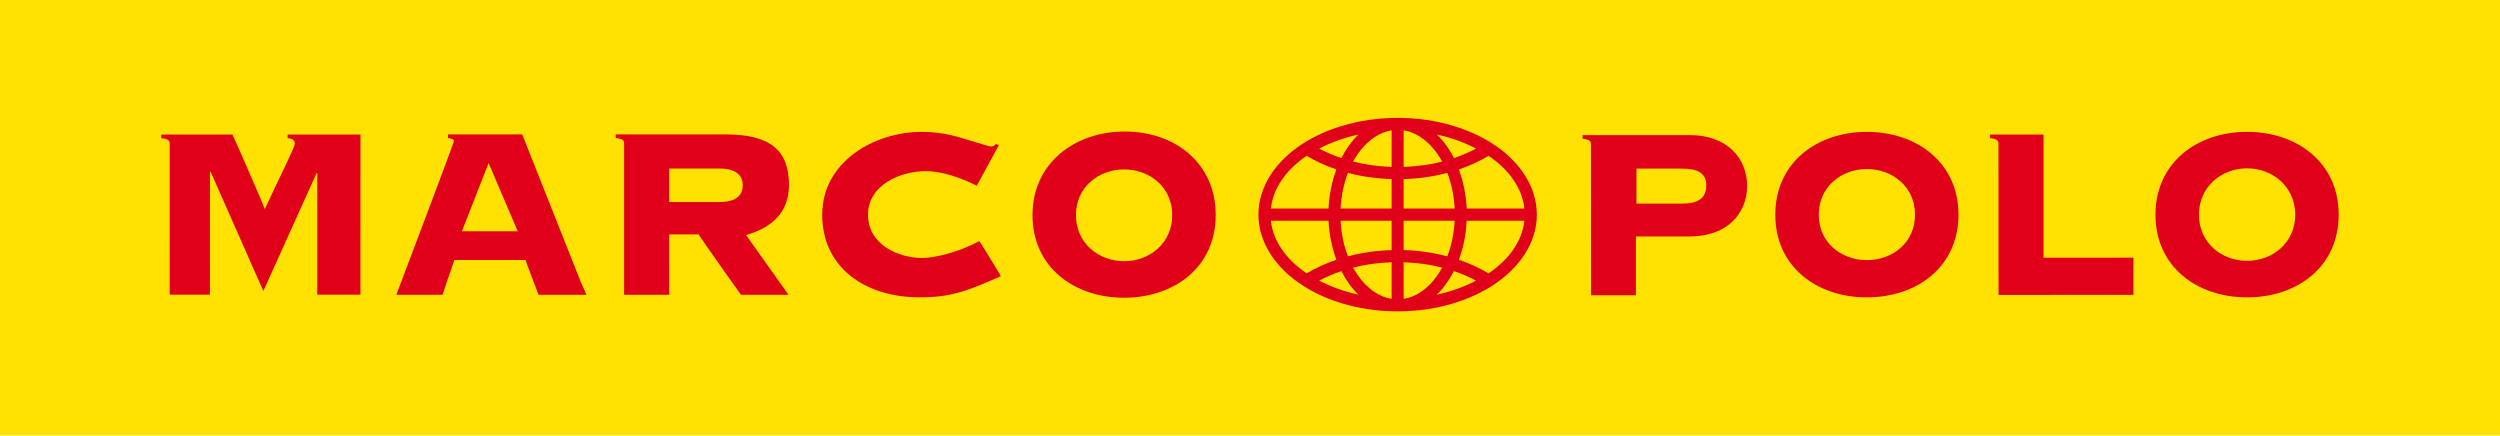
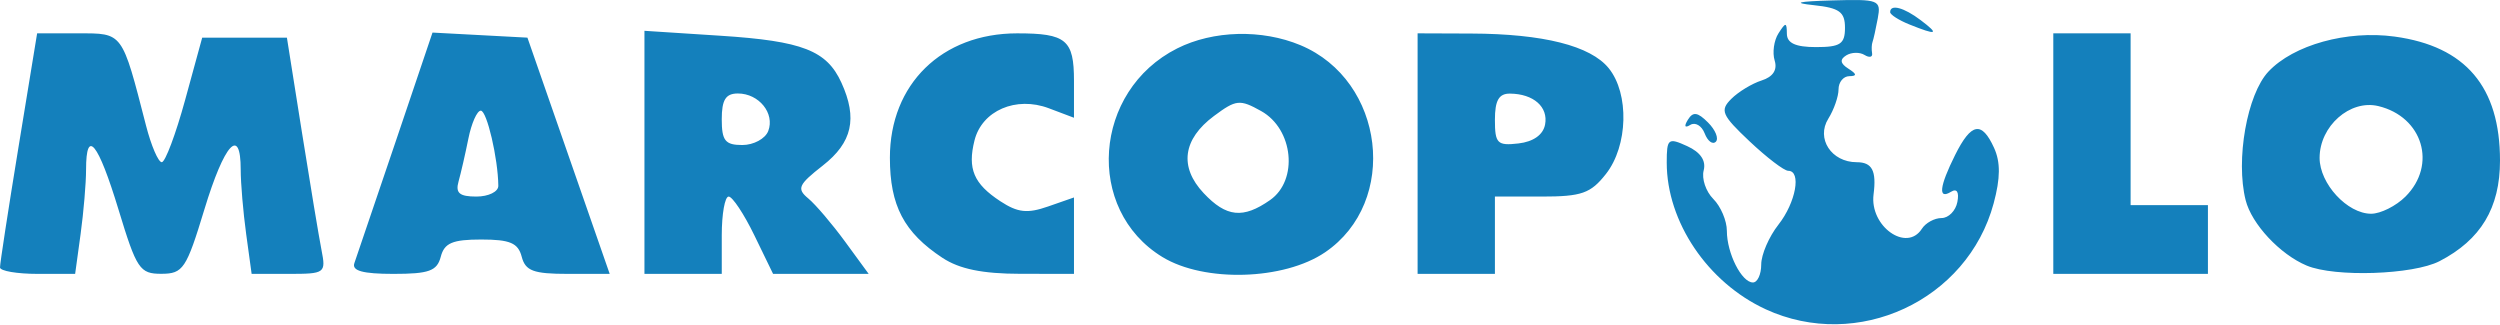
- <svg xmlns="http://www.w3.org/2000/svg" enable-background="new 0 0 310 54" version="1.0" viewBox="0 0 310 54" xml:space="preserve">
-   <rect width="310" height="54" fill="#ffe201" />
-   <g fill="#e1001a">
-     <path d="m44.693 36.536 7e-3 -19.854h-9.037v0.453c0.596 0.04 0.892 0.227 0.892 0.681 0 0.491-2.009 4.375-3.716 8.111-0.374-1.019-3.499-8.111-3.499-8.111l-0.524-1.134h-8.816v0.453c0.93 0.077 1.041 0.339 1.041 0.681l-2e-3 17.589-3e-3 1.131h5.002l-4e-3 -1.131 2e-3 -14.119h0.076l6.542 14.798 6.613-14.647 0.075 0.074 4e-3 13.894-0.018 1.131z" clip-rule="evenodd" fill-rule="evenodd" />
-     <path d="m56.342 32.241c-0.97 2.763-1.192 3.485-1.192 3.485l-0.285 0.828h-5.722s7.147-18.833 7.147-19.059c0-0.265-0.408-0.34-0.743-0.379v-0.453h9.199l0.381 0.943 6.891 17.36 0.705 1.588h-5.944l-0.348-0.91s-1.113-2.91-1.266-3.403zm0.931-3.568h6.924l-3.611-8.455z" clip-rule="evenodd" fill-rule="evenodd" />
-     <path d="m82.979 35.416-3e-3 1.139h-5.586v-1.139l2e-3 -17.619c0-0.338-0.115-0.602-1.046-0.68v-0.453h13.631c5.508 0 7.856 1.966 7.856 6.276 0 3.481-2.235 5.33-5.325 6.205l5.267 7.41h-5.898s-4.77-6.697-5.251-7.486h-3.648zm-2e-3 -10.362h6.253c2.197 0 2.871-0.98 2.871-2.073 0-1.1-0.674-2.083-2.871-2.083h-6.253z" clip-rule="evenodd" fill-rule="evenodd" />
-     <path d="m123.87 17.974-0.4-0.106c-0.146 0.183-0.327 0.294-0.546 0.294-0.363 0-1.092-0.294-2.513-0.702-1.456-0.409-3.205-1.109-6.117-1.109-5.826 0-12.34 3.659-12.34 10.273 0 6.619 5.383 10.212 12.013 10.25 4.055 0.02 6.215-0.896 10.141-2.632 0 0-2.217-3.717-2.682-4.349-2.593 1.444-5.746 2.102-7.023 2.102-2.946 0-6.772-1.599-6.772-5.372 0-3.77 4.156-5.402 7.105-5.402 3.094 0 6.374 1.814 6.374 1.814z" clip-rule="evenodd" fill-rule="evenodd" />
-     <path d="m139.39 21.007c3.166 0 5.968 2.194 5.968 5.663 0 3.476-2.802 5.72-5.968 5.72-3.172 0-5.974-2.244-5.974-5.72 0-3.469 2.802-5.663 5.974-5.663zm0.087-4.698c-6.189 0-11.447 3.894-11.447 10.36 0 6.474 5.17 10.249 11.359 10.249 6.188 0 11.358-3.774 11.358-10.249 1e-3 -6.466-5.083-10.36-11.27-10.36z" clip-rule="evenodd" fill-rule="evenodd" />
-     <path d="m202.85 35.473 2e-3 1.138h-5.563l-0.014-18.725c0-0.342-0.109-0.603-1.034-0.681v-0.452h13.303c4.683 0 7.097 2.942 7.097 6.298 0 3.363-2.414 6.267-7.097 6.267h-6.693v6.155zm0.07-10.224h5.651c2.004 0 3.007-0.68 3.007-2.262 0-1.476-1.003-2.078-3.007-2.078h-5.651zm22.605 1.378c0 3.474 2.805 5.627 5.965 5.627 3.17 0 5.973-2.154 5.973-5.627s-2.803-5.667-5.973-5.667c-3.16-1e-3 -5.965 2.193-5.965 5.667zm5.965-10.276c-6.188 0-11.354 3.808-11.354 10.276 0 6.473 5.167 10.247 11.354 10.247 6.195 0 11.36-3.774 11.36-10.247 0-6.468-5.165-10.276-11.36-10.276zm21.906 0.329h-6.627v0.455c0.929 0.077 1.043 0.34 1.043 0.681l4e-3 18.756 16.728-0.011v-4.608l-11.148 9e-3zm19.269 9.947c0 3.474 2.803 5.717 5.967 5.717 3.171 0 5.977-2.244 5.977-5.717s-2.806-5.754-5.977-5.754c-3.164 0-5.967 2.28-5.967 5.754zm5.967-10.276c-6.186 0-11.353 3.808-11.353 10.276 0 6.473 5.167 10.247 11.353 10.247 6.196 0 11.364-3.774 11.364-10.247 0-6.468-5.168-10.276-11.364-10.276z" clip-rule="evenodd" fill-rule="evenodd" />
-     <path d="m185.02 17.782c-0.744-0.477-1.546-0.905-2.393-1.28-0.166-0.074-0.341-0.135-0.51-0.205-0.26-0.107-0.519-0.219-0.785-0.315-2.228-0.808-4.701-1.277-7.246-1.357 2e-3 2e-3 0.039 7e-3 0.039 7e-3l-0.076-7e-3h0.037c-0.061 0-0.782-0.015-0.782-0.015s-0.723 0.015-0.781 0.015h0.041l-0.076 7e-3s0.031-5e-3 0.035-7e-3c-3.562 0.112-6.974 0.984-9.773 2.48-0.4 0.214-0.786 0.439-1.158 0.678-3.529 2.26-5.551 5.479-5.551 8.828 0 3.351 2.021 6.566 5.551 8.827 2.99 1.911 6.872 3.039 10.945 3.159l-0.037-4e-3 0.053 4e-3h-0.016c0.012 0 0.023 2e-3 0.037 2e-3l0.73 0.012s0.477-6e-3 0.685-0.011l0.049-1e-3h2e-3c0.01 0 0.021-2e-3 0.033-2e-3 -4e-3 0-0.012 0-0.018 1e-3l0.055-5e-3s-0.029 4e-3 -0.037 4e-3c4.069-0.12 7.959-1.248 10.947-3.159 3.529-2.261 5.549-5.476 5.549-8.827-1e-3 -3.35-2.02-6.569-5.549-8.829zm4.003 8.074h-7.153c-0.02-0.428-0.058-0.851-0.108-1.271-0.02-0.164-0.053-0.323-0.078-0.485-0.037-0.248-0.07-0.497-0.117-0.74-0.067-0.33-0.149-0.653-0.235-0.975-0.02-0.074-0.033-0.151-0.055-0.226-0.077-0.266-0.169-0.522-0.257-0.782-0.041-0.121-0.076-0.247-0.122-0.367 1.329-0.452 2.567-1.019 3.688-1.692 2.624 1.796 4.174 4.079 4.437 6.538zm-8.744 2.614c-2e-3 0.018-2e-3 0.037-4e-3 0.055-0.031 0.248-0.078 0.49-0.121 0.733-0.023 0.13-0.037 0.264-0.064 0.392-0.151 0.74-0.36 1.455-0.623 2.135-1.736-0.459-3.553-0.718-5.418-0.776v-3.64h6.327c-0.017 0.371-0.051 0.737-0.097 1.101zm-7.719-7.774c-1.634-0.054-3.229-0.269-4.76-0.653-8e-3 -1e-3 -0.018-3e-3 -0.025-6e-3 2e-3 -2e-3 2e-3 -4e-3 4e-3 -6e-3 0.12-0.22 0.249-0.426 0.379-0.627 0.039-0.062 0.078-0.125 0.117-0.185 0.129-0.19 0.263-0.369 0.401-0.544 0.047-0.061 0.095-0.123 0.144-0.181 0.139-0.168 0.282-0.328 0.429-0.48 0.051-0.053 0.104-0.106 0.157-0.157 0.15-0.147 0.304-0.289 0.462-0.419 0.049-0.042 0.101-0.079 0.151-0.118 0.166-0.13 0.333-0.254 0.505-0.365 0.031-0.02 0.065-0.036 0.097-0.056 0.584-0.359 1.201-0.603 1.832-0.718 0.037-6e-3 0.07-0.018 0.107-0.023zm-2.786 1.273c0.084 0.011 0.168 0.019 0.253 0.03 0.362 0.047 0.725 0.094 1.091 0.125 0.477 0.042 0.958 0.072 1.442 0.086v3.646h-6.327c0-0.013 0-0.027 2e-3 -0.041 0.082-1.546 0.386-3.027 0.909-4.378 0.858 0.227 1.736 0.405 2.63 0.532zm4.275 10.555c0.043 2e-3 0.086 3e-3 0.127 5e-3 1.18 0.043 2.336 0.171 3.461 0.386 0.016 3e-3 0.029 6e-3 0.045 8e-3 0.37 0.072 0.736 0.154 1.101 0.246 0.019 4e-3 0.036 8e-3 0.052 0.013-0.136 0.247-0.278 0.48-0.428 0.708-0.02 0.03-0.037 0.061-0.057 0.091-0.137 0.203-0.28 0.395-0.427 0.581-0.041 0.053-0.083 0.106-0.126 0.158-0.143 0.173-0.29 0.337-0.44 0.494-0.047 0.049-0.096 0.096-0.144 0.144-0.156 0.152-0.315 0.3-0.479 0.435-0.039 0.032-0.078 0.062-0.118 0.093-0.178 0.14-0.358 0.274-0.544 0.392-4e-3 3e-3 -8e-3 5e-3 -0.014 8e-3 -0.624 0.395-1.284 0.655-1.962 0.771-0.016 3e-3 -0.031 7e-3 -0.047 0.01zm0-6.668v-3.646h0.018c1.859-0.057 3.668-0.316 5.4-0.774 0.524 1.363 0.835 2.859 0.909 4.419h-6.327zm0-5.16v-4.541c0.02 3e-3 0.041 0.01 0.061 0.014 0.652 0.113 1.289 0.363 1.893 0.735 0.027 0.017 0.056 0.031 0.083 0.048 0.172 0.111 0.341 0.236 0.507 0.367 0.051 0.04 0.103 0.078 0.153 0.12 0.154 0.129 0.308 0.268 0.456 0.414 0.055 0.055 0.11 0.11 0.167 0.166 0.143 0.149 0.284 0.306 0.419 0.47 0.053 0.062 0.103 0.127 0.153 0.192 0.137 0.174 0.271 0.354 0.399 0.542 0.035 0.053 0.066 0.108 0.102 0.162 0.138 0.211 0.271 0.425 0.395 0.653-8e-3 3e-3 -0.016 5e-3 -0.023 6e-3 -1.532 0.383-3.127 0.598-4.765 0.652zm6.238-1.096c-0.593-1.166-1.309-2.145-2.122-2.918 1.76 0.381 3.396 0.969 4.865 1.745-0.859 0.45-1.762 0.848-2.743 1.173zm-11.846-2.918c-0.01 0.01-0.02 0.022-0.031 0.032-0.799 0.776-1.505 1.746-2.082 2.887-0.979-0.325-1.892-0.723-2.754-1.174 1.475-0.775 3.11-1.364 4.867-1.745zm4.119 10.687v3.642c-1.863 0.055-3.678 0.314-5.414 0.774-0.523-1.348-0.829-2.831-0.911-4.37 0-0.015-2e-3 -0.03-2e-3 -0.046zm0 5.155v4.541c-0.023-4e-3 -0.045-0.011-0.068-0.015-0.67-0.117-1.325-0.376-1.94-0.767-4e-3 -3e-3 -8e-3 -5e-3 -0.012-7e-3 -0.188-0.119-0.372-0.256-0.552-0.398-0.036-0.027-0.071-0.054-0.106-0.082-0.168-0.139-0.333-0.29-0.493-0.448-0.042-0.041-0.083-0.083-0.124-0.125-0.156-0.161-0.31-0.33-0.456-0.508-0.037-0.047-0.075-0.096-0.114-0.144-0.146-0.188-0.292-0.38-0.429-0.585-0.025-0.037-0.047-0.077-0.072-0.114-0.146-0.221-0.284-0.45-0.416-0.689 0.018-5e-3 0.037-0.01 0.055-0.014 0.363-0.091 0.729-0.173 1.1-0.245 0.014-2e-3 0.027-4e-3 0.041-7e-3 1.125-0.216 2.279-0.344 3.457-0.387 0.043-3e-3 0.086-4e-3 0.129-6e-3zm-6.233 1.095c0.577 1.137 1.279 2.103 2.076 2.878 0.014 0.013 0.025 0.029 0.039 0.042-1.757-0.383-3.394-0.969-4.869-1.744 0.863-0.451 1.776-0.851 2.754-1.176zm11.834 2.92c0.021-0.018 0.036-0.038 0.054-0.056 0.125-0.122 0.246-0.253 0.366-0.385 0.107-0.119 0.216-0.239 0.319-0.363 0.098-0.121 0.194-0.241 0.29-0.367 0.121-0.16 0.237-0.329 0.353-0.5 0.076-0.114 0.155-0.224 0.228-0.342 0.156-0.254 0.308-0.52 0.45-0.794 0.02-0.039 0.043-0.074 0.064-0.113 0.982 0.326 1.886 0.725 2.745 1.176-1.468 0.775-3.107 1.361-4.869 1.744zm-16.139-17.221c1.123 0.672 2.357 1.239 3.688 1.691-0.279 0.75-0.501 1.536-0.666 2.349-0.164 0.812-0.267 1.649-0.308 2.499h-7.147c0.264-2.46 1.81-4.743 4.433-6.539zm-4.434 8.051h7.147c0.021 0.423 0.057 0.84 0.108 1.254 2e-3 0.017 6e-3 0.033 8e-3 0.05 0.049 0.383 0.107 0.762 0.184 1.135 0.027 0.139 0.062 0.275 0.095 0.413 0.061 0.261 0.115 0.523 0.189 0.779 0.116 0.412 0.245 0.817 0.395 1.211-1.333 0.452-2.569 1.019-3.692 1.69-2.623-1.795-4.169-4.076-4.434-6.532zm26.997 6.532c-1.123-0.674-2.359-1.24-3.688-1.69 0.561-1.494 0.89-3.129 0.969-4.82 0-8e-3 2e-3 -0.014 2e-3 -0.022h7.155c-0.263 2.457-1.813 4.738-4.438 6.532z" />
-   </g>
+ <svg xmlns="http://www.w3.org/2000/svg" id="svg4164" height="37.744" viewBox="0 0 291.018 37.744" width="291.02" version="1.1">
+   <path id="path4714" fill="#1480bc" d="m205.52 35.992c-6.737-3.11-11.5-10.173-11.5-17.056 0-2.808 0.16-2.938 2.379-1.927 1.55 0.706 2.22 1.692 1.922 2.829-0.251 0.96 0.253 2.456 1.121 3.323 0.868 0.868 1.578 2.539 1.578 3.715 0 2.606 1.718 6.006 3.035 6.006 0.531 0 0.965-0.942 0.965-2.092 0-1.151 0.9-3.236 2-4.635 2.034-2.585 2.704-6.273 1.14-6.273-0.473 0-2.497-1.544-4.498-3.431-3.237-3.053-3.472-3.596-2.134-4.934 0.827-0.827 2.42-1.794 3.54-2.15 1.321-0.419 1.854-1.232 1.517-2.316-0.285-0.918-0.086-2.344 0.443-3.169 0.847-1.321 0.964-1.315 0.977 0.05 0.011 1.091 1.015 1.55 3.39 1.55 2.832 0 3.375-0.362 3.375-2.247 0-1.845-0.648-2.316-3.625-2.632-2.543-0.27-1.911-0.435 2.119-0.553 5.452-0.16 5.722-0.054 5.324 2.082-0.231 1.238-0.506 2.475-0.612 2.75s-0.128 0.871-0.05 1.324c0.079 0.453-0.318 0.539-0.882 0.191-0.564-0.348-1.523-0.326-2.131 0.051-0.772 0.477-0.696 0.944 0.25 1.544 0.998 0.633 1.026 0.864 0.107 0.875-0.688 0.008-1.25 0.696-1.25 1.529 0 0.832-0.535 2.371-1.19 3.419-1.445 2.314 0.355 5.068 3.312 5.068 1.789 0 2.309 0.994 1.955 3.739-0.478 3.707 3.845 6.791 5.623 4.011 0.44-0.688 1.468-1.25 2.286-1.25 0.817 0 1.648-0.841 1.846-1.868 0.224-1.161-0.055-1.612-0.736-1.191-1.536 0.95-1.365-0.595 0.477-4.287 1.873-3.755 3.095-3.976 4.532-0.822 0.756 1.659 0.742 3.522-0.048 6.455-3.048 11.319-15.857 17.262-26.558 12.324zm-205.52-4.86c-0.01-0.412 0.958-6.712 2.151-14l2.17-13.25h4.771c5.251 0 5.079-0.234 7.909 10.75 0.602 2.337 1.425 4.25 1.829 4.25 0.404 0 1.628-3.263 2.721-7.25l1.986-7.25h4.93 4.93l1.746 11c0.96 6.05 1.989 12.238 2.286 13.75 0.523 2.66 0.399 2.75-3.799 2.75h-4.339l-0.636-4.64c-0.35-2.552-0.636-5.927-0.636-7.5 0-5.112-1.899-3.03-4.226 4.63-2.103 6.927-2.48 7.491-5 7.5-2.524 0.009-2.893-0.544-5-7.481-2.37-7.804-3.775-9.534-3.775-4.649 0 1.573-0.286 4.948-0.636 7.5l-0.636 4.64h-4.364c-2.4 0-4.372-0.338-4.382-0.75zm41.25-0.5c0.245-0.688 2.392-7.008 4.771-14.045l4.325-12.795 5.525 0.295 5.525 0.295 4.788 13.75 4.788 13.75h-4.86c-4.019 0-4.951-0.346-5.383-2-0.418-1.598-1.364-2-4.71-2-3.346 0-4.292 0.402-4.71 2-0.435 1.663-1.364 2-5.513 2-3.563 0-4.863-0.357-4.545-1.25zm16.757-9c-0.028-3.167-1.33-8.75-2.04-8.75-0.434 0-1.084 1.462-1.444 3.25-0.36 1.788-0.876 4.037-1.147 5-0.377 1.34 0.108 1.75 2.075 1.75 1.412 0 2.562-0.562 2.556-1.25zm17.011-3.898v-14.148l8.899 0.577c9.495 0.615 12.323 1.716 14.03 5.463 1.895 4.159 1.265 6.96-2.17 9.648-2.849 2.229-3.054 2.692-1.693 3.822 0.851 0.707 2.783 2.974 4.292 5.036l2.744 3.75h-5.564-5.564l-2.186-4.5c-1.202-2.475-2.547-4.5-2.987-4.5s-0.801 2.025-0.801 4.5v4.5h-4.5-4.5v-14.148zm14.41-2.479c0.79-2.058-1.081-4.373-3.533-4.373-1.419 0-1.878 0.732-1.878 3 0 2.498 0.401 3 2.393 3 1.316 0 2.674-0.732 3.017-1.627zm20.285 14.764c-4.481-2.955-6.123-6.081-6.123-11.657 0-8.567 6.05-14.48 14.815-14.48 5.711 0 6.614 0.754 6.614 5.52v4.306l-2.929-1.106c-3.819-1.441-7.78 0.273-8.651 3.743-0.83 3.308-0.09 5.051 3.009 7.082 2.025 1.327 3.145 1.45 5.554 0.61l3.017-1.052v4.448 4.448l-6.25-0.007c-4.394-0.005-7.083-0.556-9.055-1.856zm25.604-0.097c-9.063-5.526-8.082-19.363 1.721-24.289 4.185-2.103 9.852-2.25 14.344-0.373 9.828 4.106 11.508 18.238 2.867 24.11-4.794 3.258-14.052 3.527-18.932 0.551zm12.534-6.636c3.307-2.317 2.712-8.258-1.036-10.353-2.495-1.394-2.921-1.35-5.5 0.569-3.632 2.702-4.065 5.932-1.204 8.977 2.637 2.807 4.594 3.011 7.74 0.807zm17.168-5.405v-14l6.25 0.024c8.376 0.032 13.88 1.421 16 4.038 2.406 2.97 2.247 9.037-0.323 12.304-1.784 2.268-2.828 2.635-7.5 2.635h-5.427v4.5 4.5h-4.5-4.5v-14zm14.84-3.38c0.39-2.053-1.343-3.58-4.09-3.604-1.29-0.011-1.75 0.792-1.75 3.051 0 2.753 0.28 3.034 2.741 2.75 1.736-0.2 2.872-1.006 3.098-2.197zm59.16 3.38v-14h4.5 4.5v10 10h4.5 4.5v4 4h-9-9v-14zm29.5 13.036c-3.113-1.303-6.412-4.838-7.11-7.618-1.181-4.704 0.169-12.319 2.651-14.962 2.923-3.112 9.152-4.839 14.706-4.077 8.248 1.131 12.253 5.849 12.253 14.437 0 5.505-2.234 9.22-7.039 11.704-3.069 1.587-12.177 1.891-15.461 0.516zm11.5-8.036c3.693-3.693 2.014-9.285-3.163-10.532-3.295-0.793-6.837 2.331-6.837 6.032 0 3.003 3.228 6.5 6 6.5 1.1 0 2.9-0.9 4-2zm-81.581-7.351c-0.346-0.901-1.101-1.345-1.678-0.989-0.642 0.397-0.749 0.163-0.277-0.602 0.599-0.968 1.127-0.896 2.345 0.322 0.865 0.865 1.272 1.872 0.905 2.239-0.367 0.367-0.95-0.07-1.295-0.97zm23.84-12.679c-1.238-0.497-2.25-1.144-2.25-1.437 0-0.971 1.591-0.552 3.559 0.936 2.212 1.673 1.903 1.792-1.309 0.501z" />
</svg>
